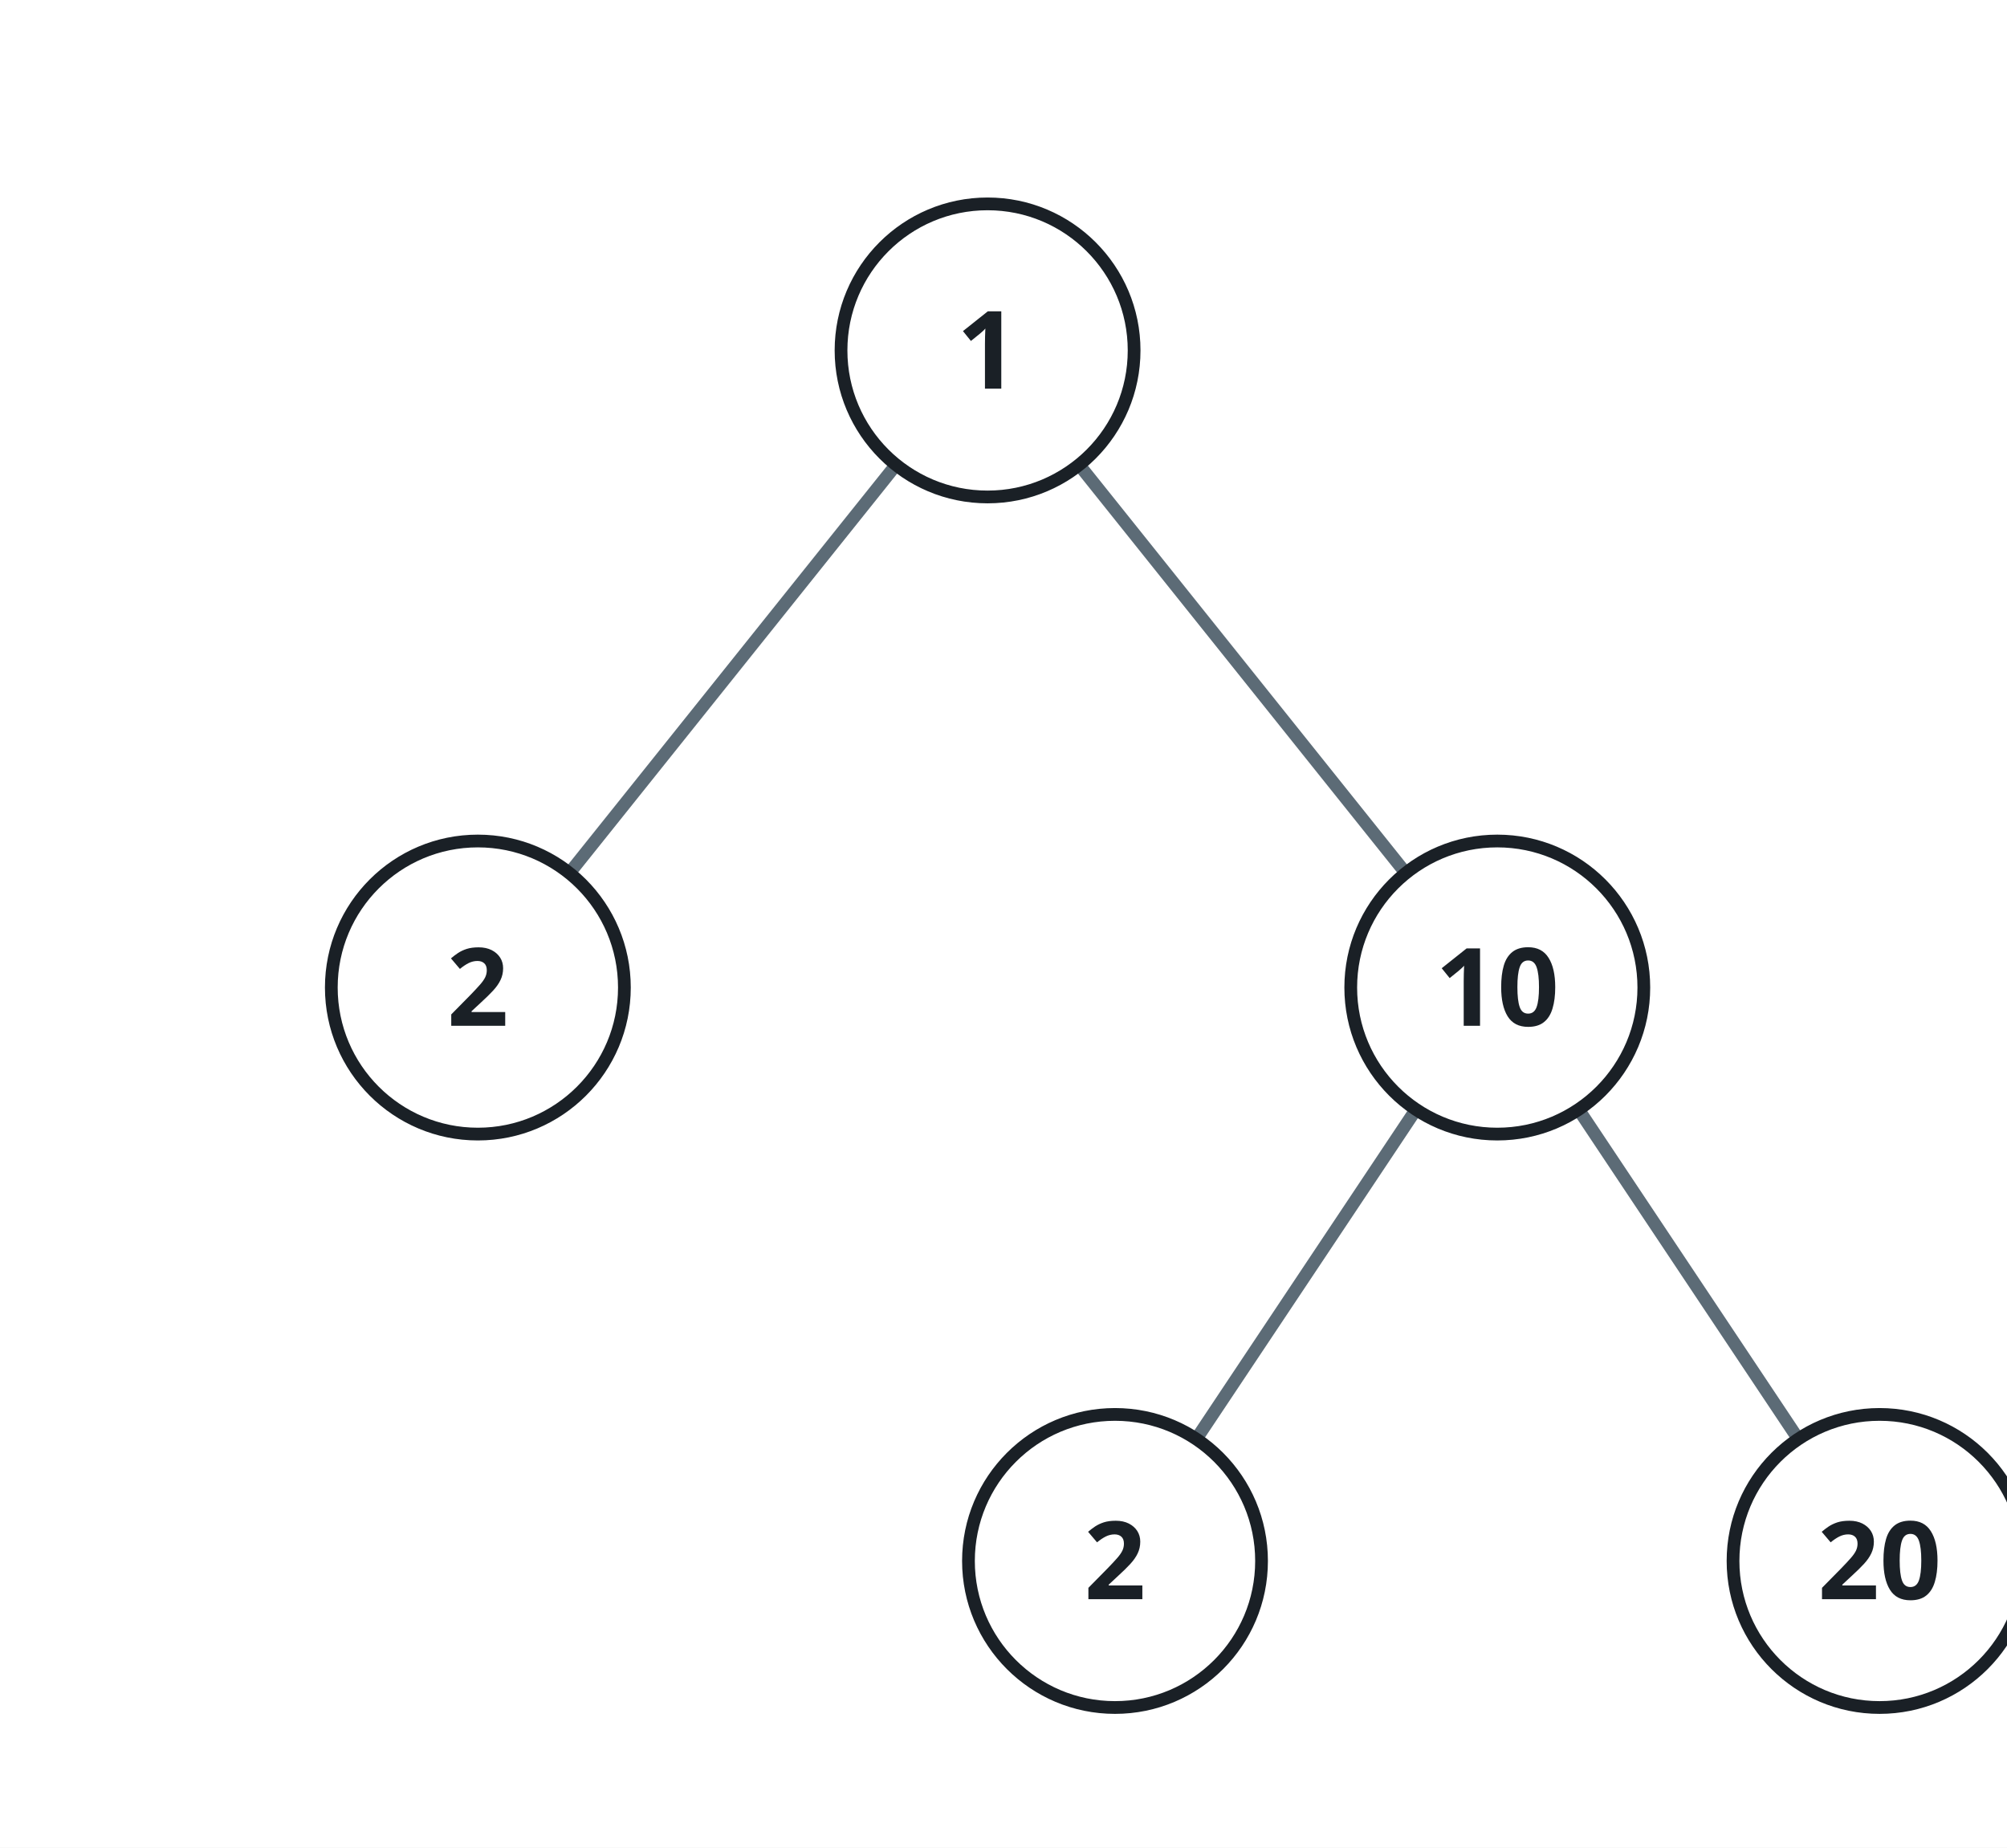
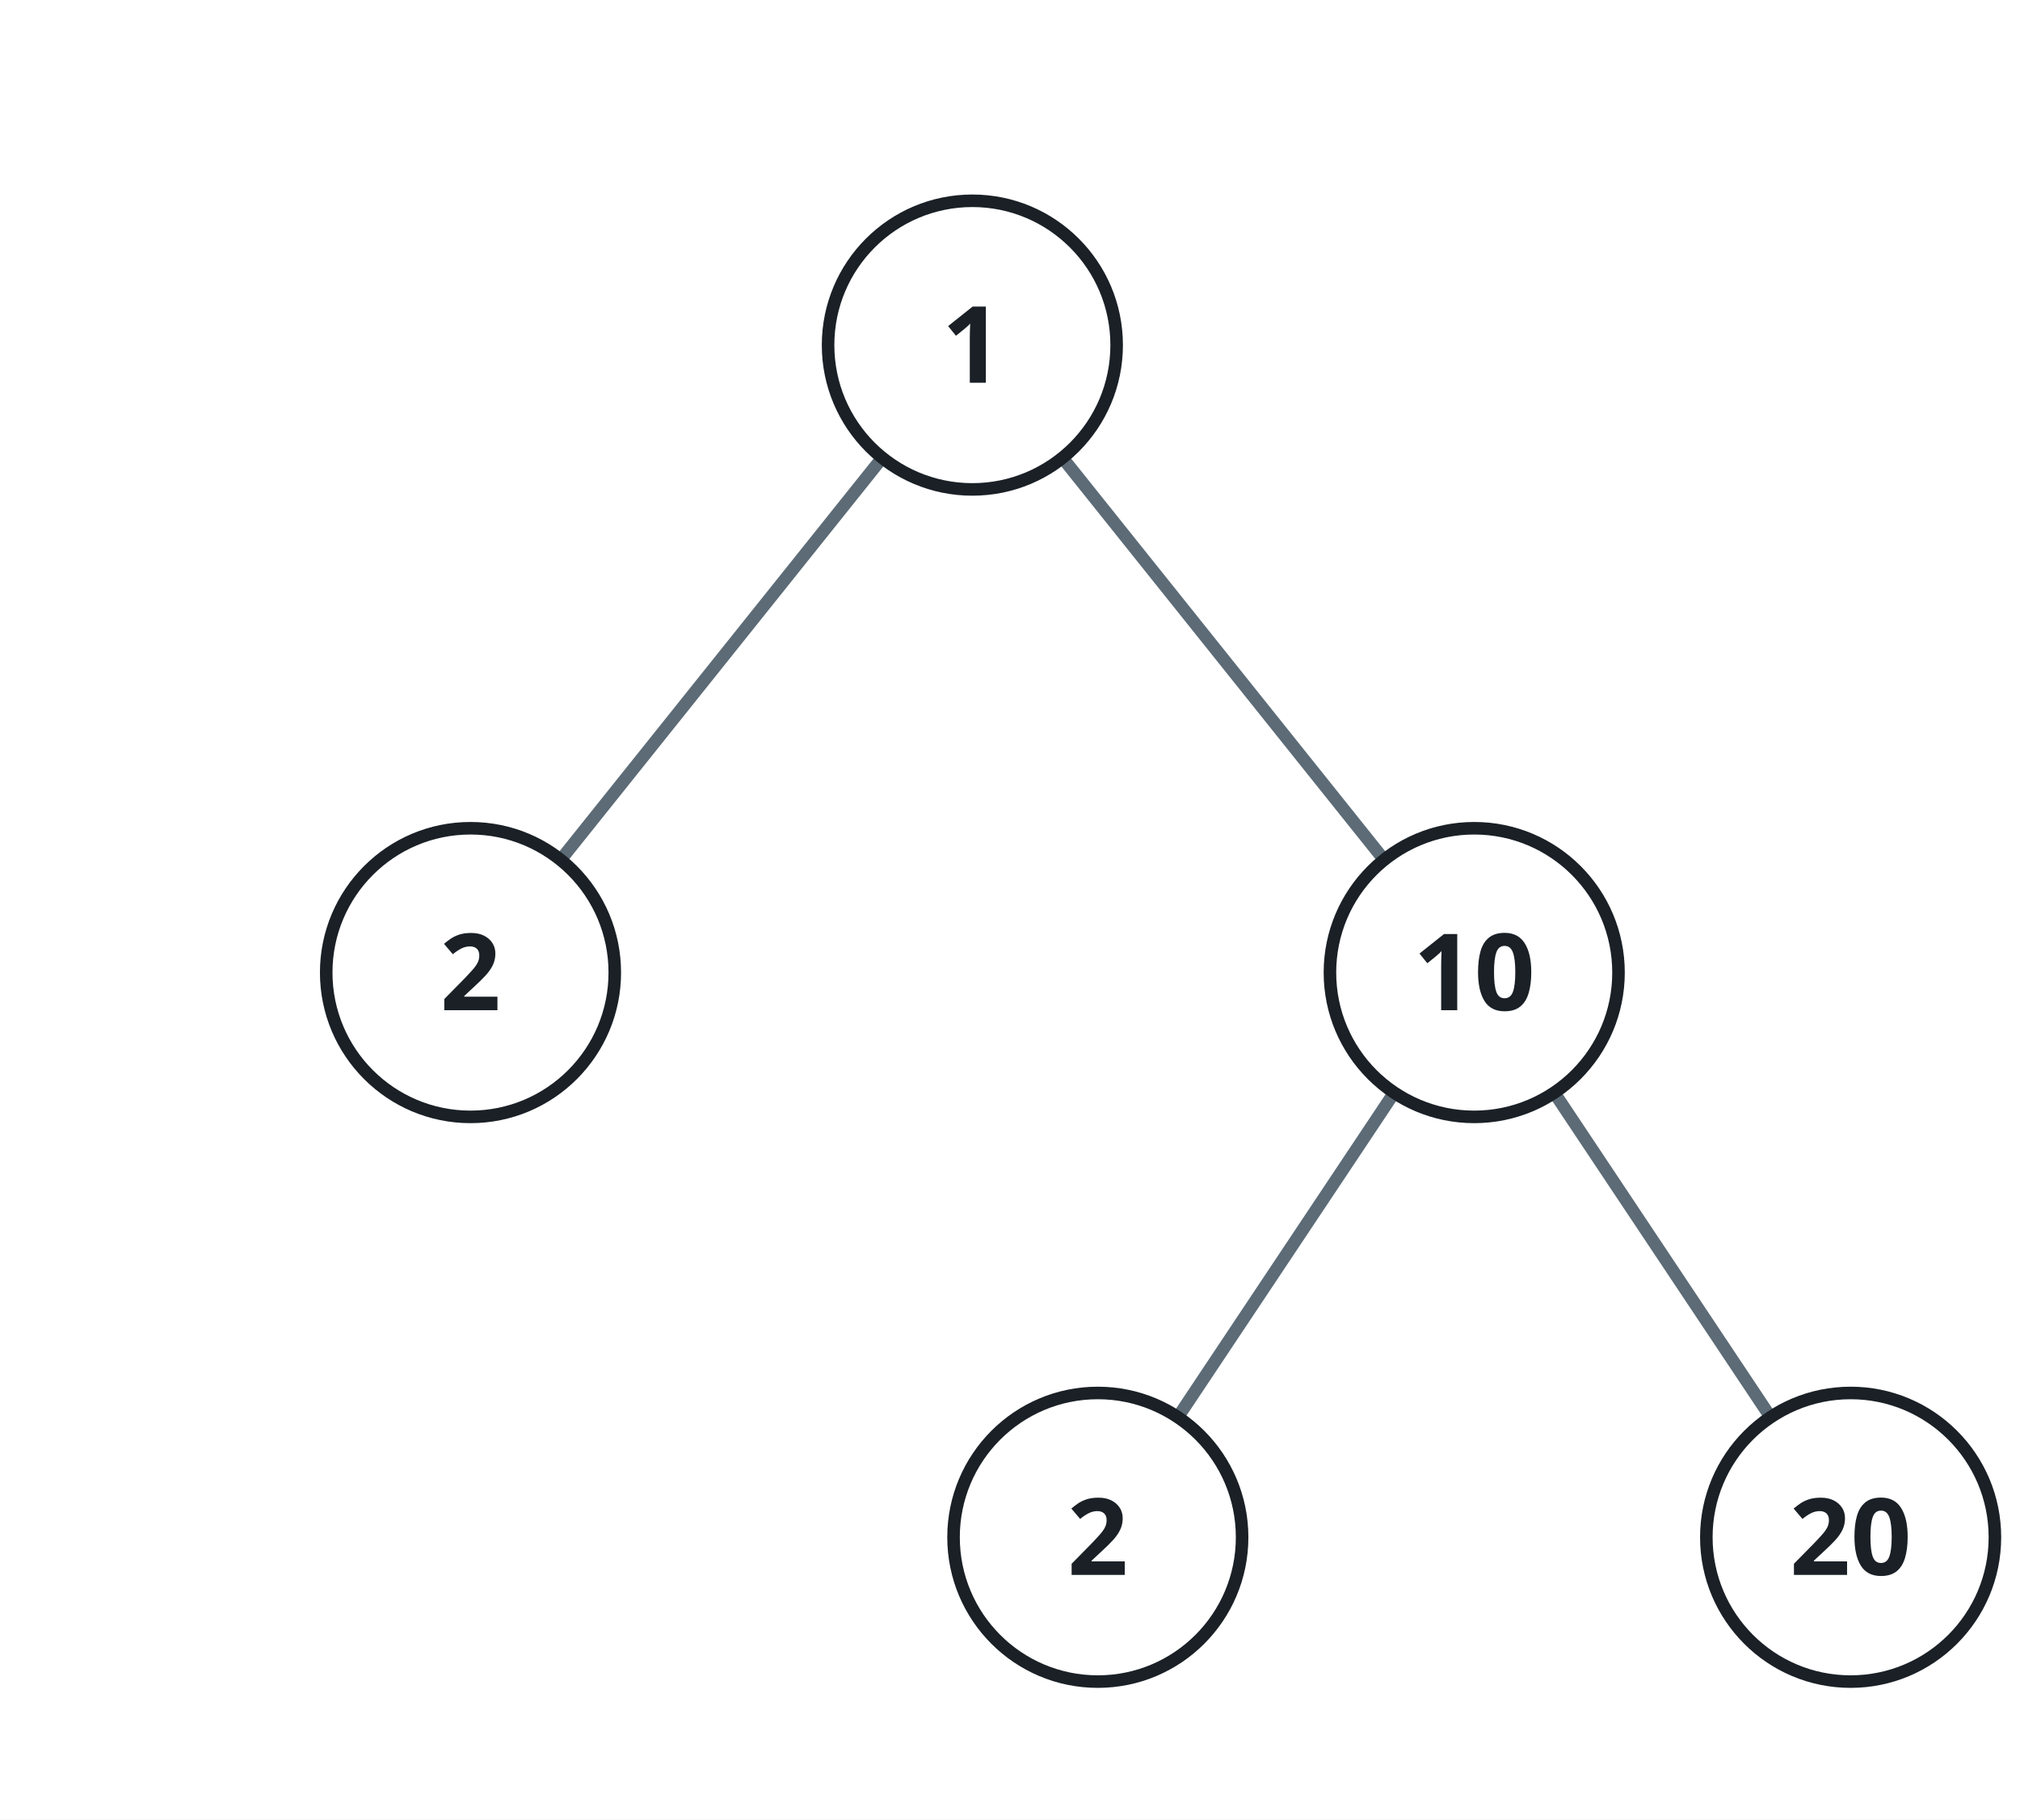
- <svg xmlns="http://www.w3.org/2000/svg" viewBox="0 0 315 290" font-family="IBM Plex Sans, system-ui, sans-serif" font-size="14">
+ <svg xmlns="http://www.w3.org/2000/svg" viewBox="0 0 322 290" font-family="IBM Plex Sans, system-ui, sans-serif" font-size="14">
  <rect width="100%" height="100%" fill="#ffffff" />
  <line x1="155" y1="55" x2="75" y2="155" stroke="#5c6b76" stroke-width="2" />
  <line x1="155" y1="55" x2="235" y2="155" stroke="#5c6b76" stroke-width="2" />
  <line x1="235" y1="155" x2="175" y2="245" stroke="#5c6b76" stroke-width="2" />
  <line x1="235" y1="155" x2="295" y2="245" stroke="#5c6b76" stroke-width="2" />
  <circle cx="155" cy="55" r="23" fill="#ffffff" stroke="#1a2026" stroke-width="2" />
  <text x="155" y="61" text-anchor="middle" fill="#1a2026" font-size="17" font-weight="700">1</text>
  <circle cx="75" cy="155" r="23" fill="#ffffff" stroke="#1a2026" stroke-width="2" />
  <text x="75" y="161" text-anchor="middle" fill="#1a2026" font-size="17" font-weight="700">2</text>
  <circle cx="235" cy="155" r="23" fill="#ffffff" stroke="#1a2026" stroke-width="2" />
  <text x="235" y="161" text-anchor="middle" fill="#1a2026" font-size="17" font-weight="700">10</text>
  <circle cx="175" cy="245" r="23" fill="#ffffff" stroke="#1a2026" stroke-width="2" />
  <text x="175" y="251" text-anchor="middle" fill="#1a2026" font-size="17" font-weight="700">2</text>
  <circle cx="295" cy="245" r="23" fill="#ffffff" stroke="#1a2026" stroke-width="2" />
  <text x="295" y="251" text-anchor="middle" fill="#1a2026" font-size="17" font-weight="700">20</text>
</svg>
